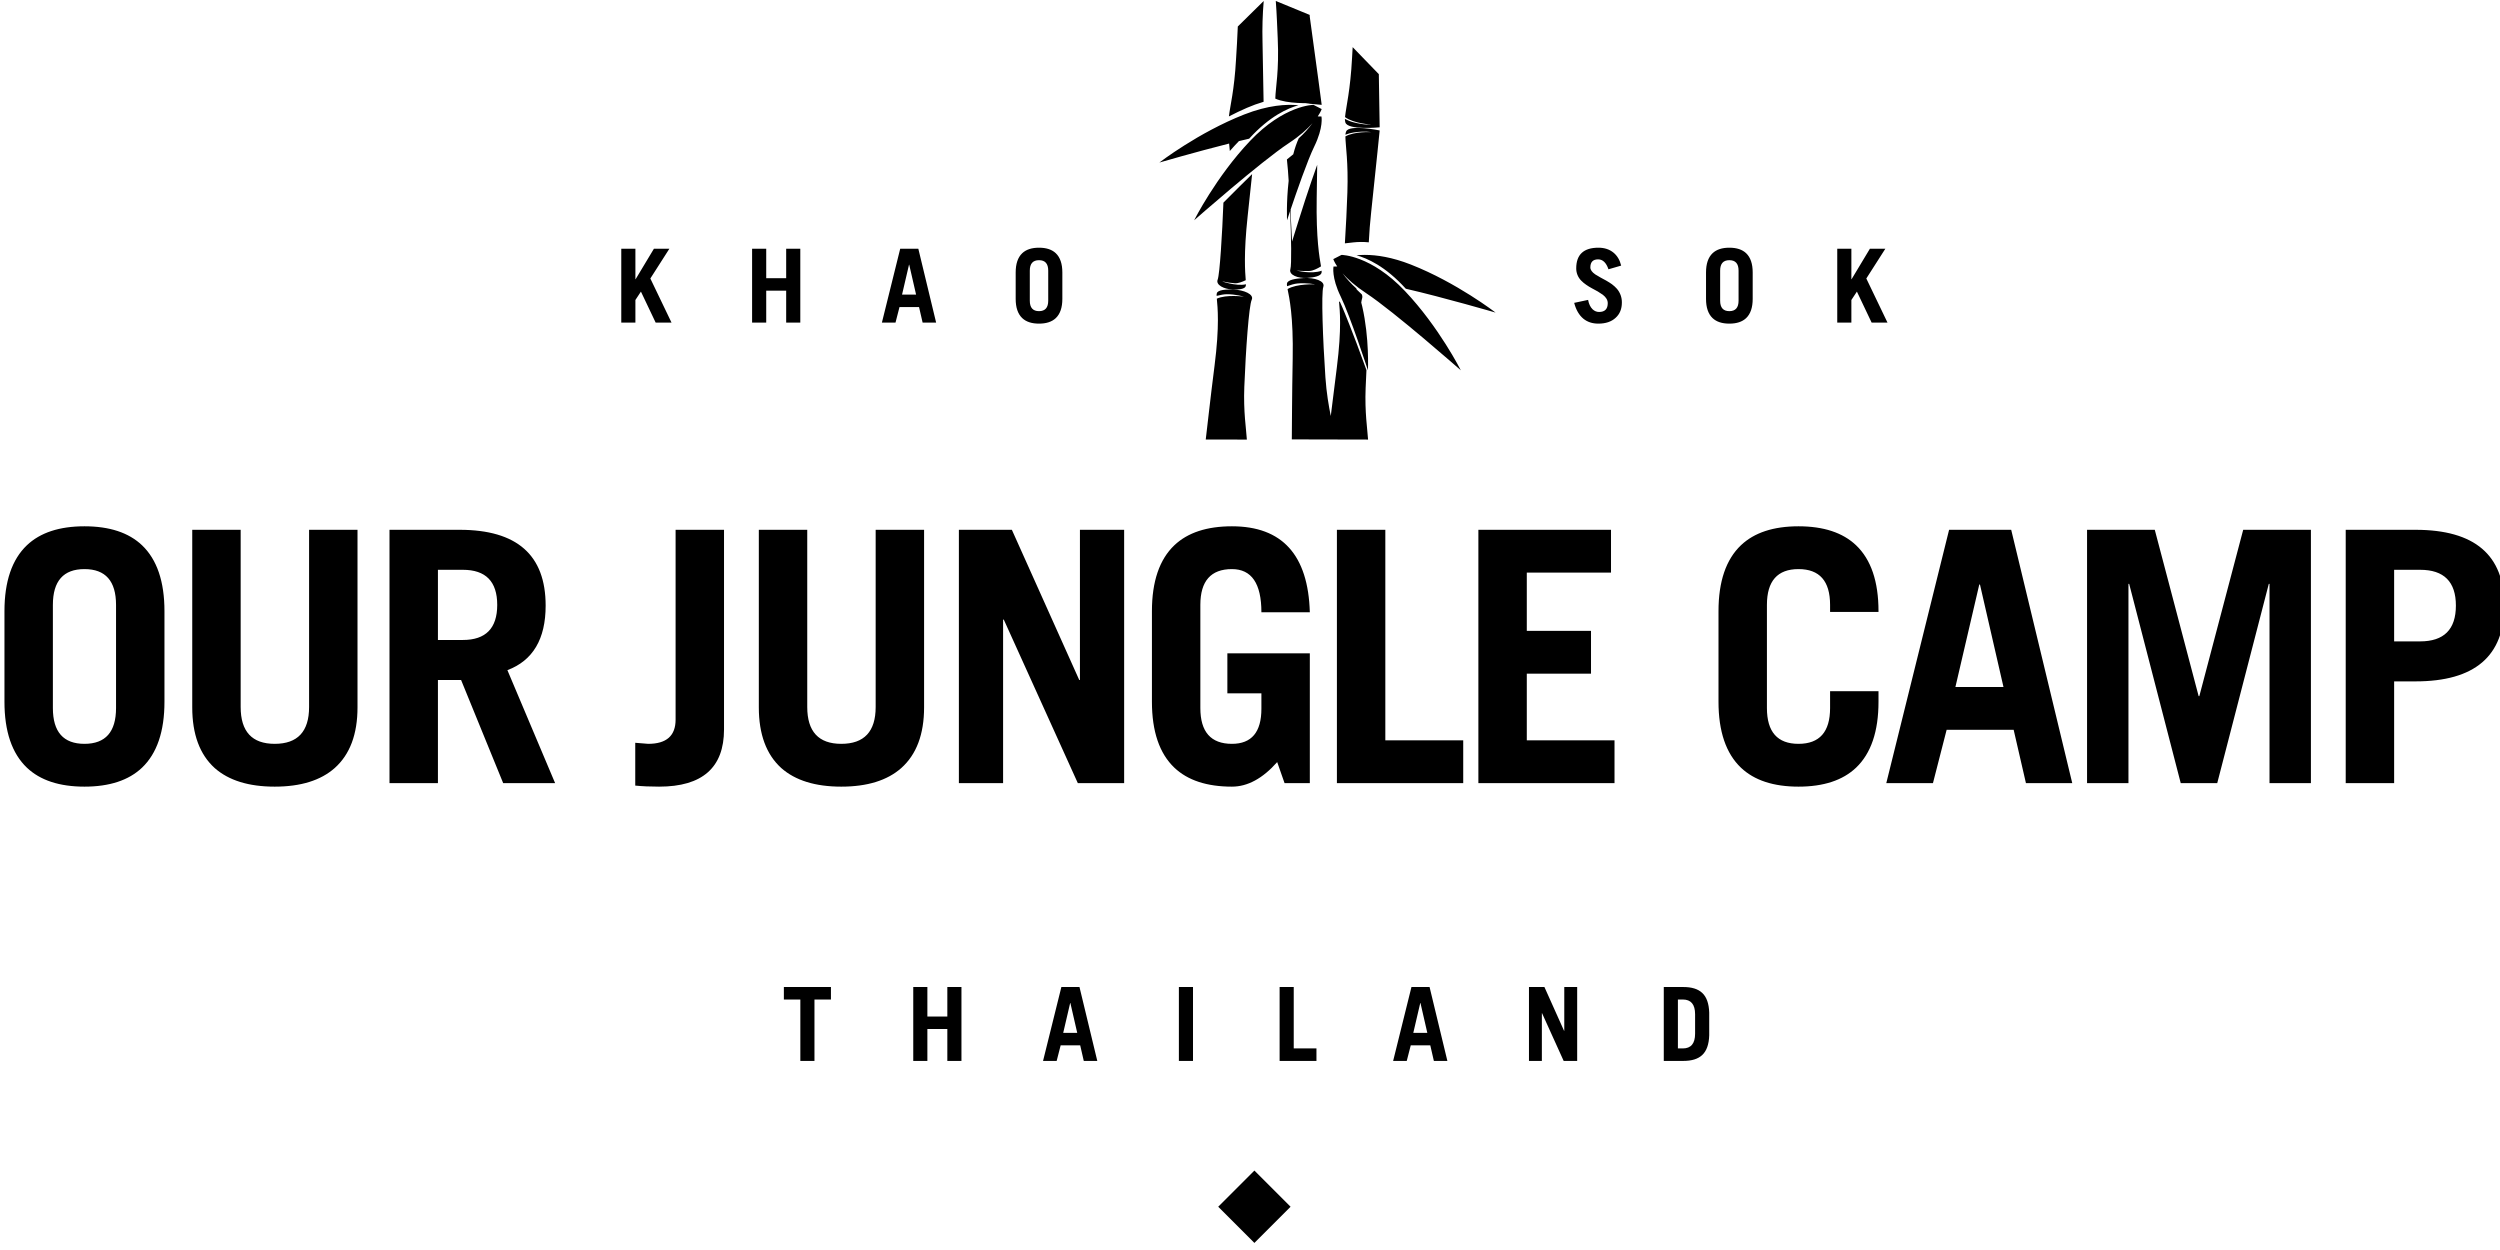
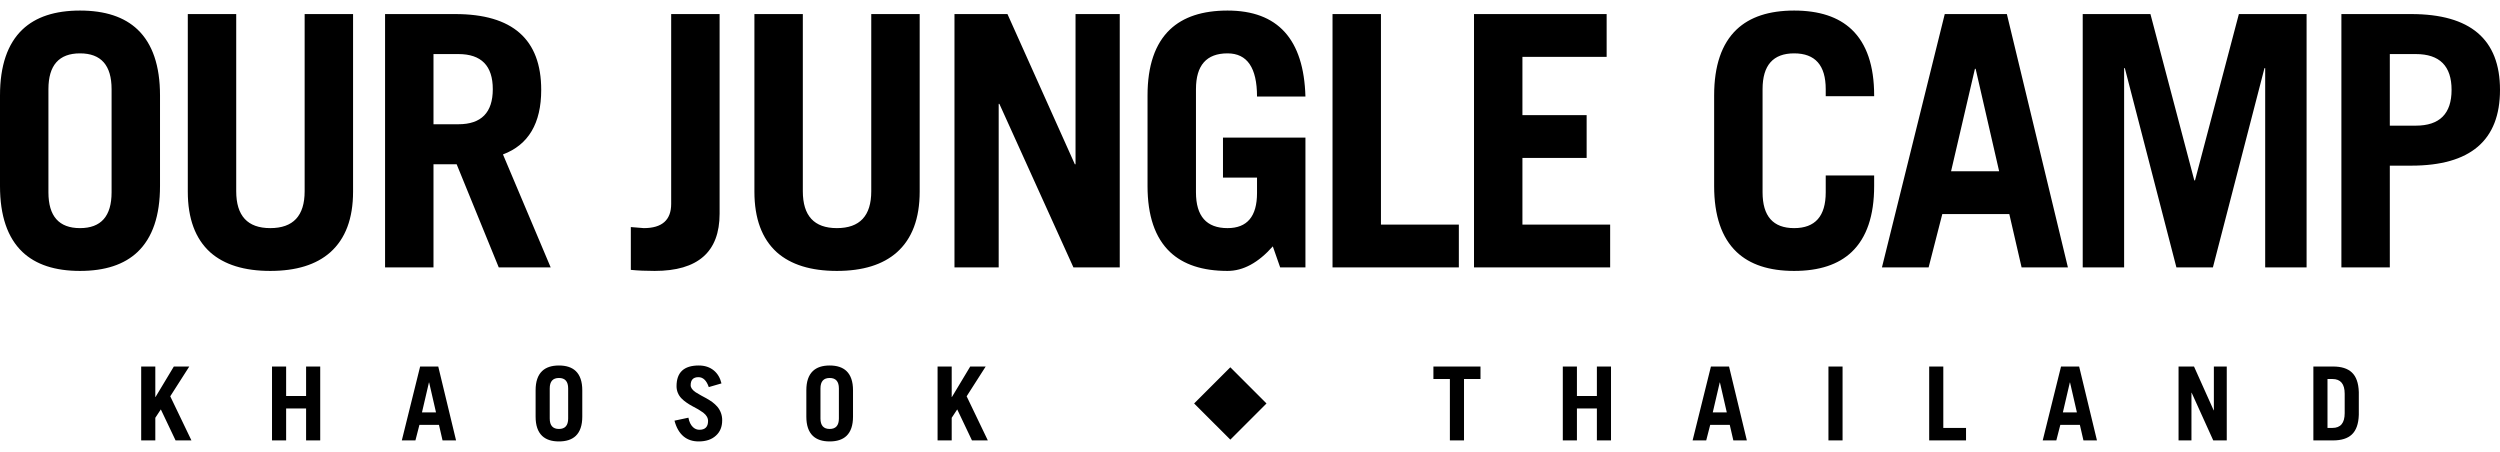
- <svg xmlns="http://www.w3.org/2000/svg" width="100%" height="100%" viewBox="0 0 342 171" version="1.1" xml:space="preserve" style="fill-rule:evenodd;clip-rule:evenodd;stroke-linejoin:round;stroke-miterlimit:2;">
-   <path d="M166.651,165.083l4.95,-4.95l4.949,4.95l-4.949,4.949l-4.95,-4.949Zm-52.978,-30.058l0,1.708l-2.254,0l0,8.4l-1.932,0l0,-8.4l-2.254,0l0,-1.708l6.44,0Zm11.26,10.108l0,-10.108l1.932,0l0,4.032l2.73,0l0,-4.032l1.932,0l0,10.108l-1.932,0l0,-4.368l-2.73,0l0,4.368l-1.932,0Zm20.514,-3.836l1.918,0l-0.938,-4.088l-0.028,0l-0.952,4.088Zm-2.758,3.836l2.506,-10.108l2.478,0l2.436,10.108l-1.848,0l-0.49,-2.128l-2.674,0l-0.546,2.128l-1.862,0Zm18.582,0l-0,-10.108l1.932,0l-0,10.108l-1.932,0Zm13.78,0l-0,-10.108l1.932,0l-0,8.4l3.108,0l-0,1.708l-5.04,0Zm18.288,-3.836l1.918,0l-0.938,-4.088l-0.028,0l-0.952,4.088Zm-2.758,3.836l2.506,-10.108l2.478,0l2.436,10.108l-1.848,0l-0.49,-2.128l-2.674,0l-0.546,2.128l-1.862,0Zm18.582,0l-0,-10.108l2.114,0l2.688,5.992l0.028,0l-0,-5.992l1.764,0l-0,10.108l-1.848,0l-2.954,-6.524l-0.028,0l-0,6.524l-1.764,0Zm18.442,-10.108l2.688,0c1.138,0 1.992,0.266 2.562,0.798c0.606,0.56 0.928,1.461 0.966,2.702l-0,3.108c-0.038,1.241 -0.36,2.142 -0.966,2.702c-0.57,0.532 -1.424,0.798 -2.562,0.798l-2.688,0l-0,-10.108Zm1.932,8.4l0.672,0c1.12,0 1.68,-0.672 1.68,-2.016l-0,-2.66c-0,-1.344 -0.56,-2.016 -1.68,-2.016l-0.672,0l-0,6.692Zm-228.927,-59.812c-0,-4.064 1.024,-7.072 3.072,-9.024c1.824,-1.728 4.448,-2.592 7.872,-2.592c3.424,0 6.048,0.864 7.872,2.592c2.048,1.952 3.072,4.96 3.072,9.024l-0,12.384c-0,4.064 -1.024,7.072 -3.072,9.024c-1.824,1.728 -4.448,2.592 -7.872,2.592c-3.424,0 -6.048,-0.864 -7.872,-2.592c-2.048,-1.952 -3.072,-4.96 -3.072,-9.024l-0,-12.384Zm6.624,13.248c-0,3.264 1.44,4.896 4.32,4.896c2.88,0 4.32,-1.632 4.32,-4.896l-0,-14.112c-0,-3.264 -1.44,-4.896 -4.32,-4.896c-2.88,-0 -4.32,1.632 -4.32,4.896l-0,14.112Zm25.689,-24.384l-0,24.24c-0,3.36 1.552,5.04 4.656,5.04c3.136,-0 4.704,-1.68 4.704,-5.04l-0,-24.24l6.624,0l-0,24.288c-0,3.68 -1.04,6.448 -3.12,8.304c-1.92,1.696 -4.656,2.544 -8.208,2.544c-3.552,0 -6.288,-0.848 -8.208,-2.544c-2.048,-1.856 -3.072,-4.624 -3.072,-8.304l-0,-24.288l6.624,0Zm35.913,34.656l-5.76,-14.112l-3.168,0l-0,14.112l-6.624,0l-0,-34.656l9.6,0c7.84,0 11.76,3.456 11.76,10.368c-0,4.576 -1.744,7.52 -5.232,8.832l6.528,15.456l-7.104,0Zm-8.928,-19.584l3.408,0c3.136,0 4.704,-1.6 4.704,-4.8c-0,-3.2 -1.568,-4.8 -4.704,-4.8l-3.408,0l-0,9.6Zm39.138,-15.072l-0,27.312c-0,5.216 -2.96,7.824 -8.88,7.824c-1.216,0 -2.304,-0.048 -3.264,-0.144l-0,-5.856l1.776,0.144c2.496,0 3.744,-1.104 3.744,-3.312l-0,-25.968l6.624,0Zm11.385,0l-0,24.24c-0,3.36 1.552,5.04 4.656,5.04c3.136,0 4.704,-1.68 4.704,-5.04l-0,-24.24l6.624,0l-0,24.288c-0,3.68 -1.04,6.448 -3.12,8.304c-1.92,1.696 -4.656,2.544 -8.208,2.544c-3.552,0 -6.288,-0.848 -8.208,-2.544c-2.048,-1.856 -3.072,-4.624 -3.072,-8.304l-0,-24.288l6.624,0Zm20.744,34.656l0,-34.656l7.248,0l9.216,20.544l0.096,0l0,-20.544l6.048,0l0,34.656l-6.336,0l-10.128,-22.368l-0.096,0l0,22.368l-6.048,0Zm43.545,-2.88c-1.984,2.24 -4.048,3.36 -6.192,3.36c-3.424,0 -6.048,-0.864 -7.872,-2.592c-2.048,-1.952 -3.072,-4.96 -3.072,-9.024l0,-12.384c0,-4.064 1.024,-7.072 3.072,-9.024c1.824,-1.728 4.448,-2.592 7.872,-2.592c6.88,0 10.432,3.92 10.656,11.76l-6.624,0c0,-3.936 -1.344,-5.904 -4.032,-5.904c-2.88,0 -4.32,1.632 -4.32,4.896l0,14.112c0,3.264 1.44,4.896 4.32,4.896c2.688,0 4.032,-1.6 4.032,-4.8l0,-2.112l-4.656,0l0,-5.472l11.28,0l0,17.76l-3.456,0l-1.008,-2.88Zm8.169,2.88l0,-34.656l6.624,0l0,28.8l10.656,0l0,5.856l-17.28,0Zm19.353,0l0,-34.656l18.144,0l0,5.856l-11.52,0l0,7.968l8.784,0l0,5.856l-8.784,0l0,9.12l12,0l0,5.856l-18.624,0Zm39.473,-10.272c0,3.264 1.44,4.896 4.32,4.896c2.88,0 4.32,-1.632 4.32,-4.896l0,-2.304l6.624,0l0,1.44c0,4.064 -1.024,7.072 -3.072,9.024c-1.824,1.728 -4.448,2.592 -7.872,2.592c-3.424,0 -6.048,-0.864 -7.872,-2.592c-2.048,-1.952 -3.072,-4.96 -3.072,-9.024l0,-12.384c0,-4.064 1.024,-7.072 3.072,-9.024c1.824,-1.728 4.448,-2.592 7.872,-2.592c3.424,0 6.048,0.864 7.872,2.592c2.048,1.952 3.072,4.96 3.072,9.024l0,0.096l-6.624,0l0,-0.96c0,-3.264 -1.44,-4.896 -4.32,-4.896c-2.88,0 -4.32,1.632 -4.32,4.896l0,14.112Zm25.785,-2.88l6.576,0l-3.216,-14.016l-0.096,0l-3.264,14.016Zm-9.456,13.152l8.592,-34.656l8.496,0l8.352,34.656l-6.336,0l-1.68,-7.296l-9.168,0l-1.872,7.296l-6.384,0Zm27.465,0l0,-34.656l9.264,0l6,22.752l0.096,0l6,-22.752l9.264,0l0,34.656l-5.664,0l0,-27.264l-0.096,-0l-7.056,27.264l-4.992,-0l-7.056,-27.264l-0.096,-0l0,27.264l-5.664,-0Zm35.385,0l0,-34.656l9.552,0c8.096,0 12.144,3.456 12.144,10.368c0,6.912 -4.048,10.368 -12.144,10.368l-2.928,0l0,13.92l-6.624,0Zm6.624,-19.392l3.552,0c3.264,0 4.896,-1.632 4.896,-4.896c0,-3.264 -1.632,-4.896 -4.896,-4.896l-3.552,0l0,9.792Zm-150.6,-66.632c0.215,-0.853 0.474,-1.577 0.749,-2.187c0.696,-0.624 1.326,-1.318 1.88,-2.07c-0.679,0.774 -1.704,1.72 -3.235,2.728c-3.829,2.521 -12.953,10.553 -12.953,10.553c0,0 2.976,-5.92 7.645,-10.849c4.659,-4.92 8.663,-4.941 8.678,-4.941l1.125,0.577c0,0 -0.118,0.378 -0.54,1.005l0.51,0.013c0,0 0.299,1.478 -0.985,4.101c-0.927,1.893 -2.454,6.308 -3.234,8.621c0.002,0.406 0.013,0.803 0.033,1.186l0.161,3.198l0.949,-3.032c0.554,-1.776 1.132,-3.545 1.734,-5.306c0.241,-0.702 0.491,-1.438 0.759,-2.165c-0.02,1.359 -0.042,2.875 -0.07,4.524c-0.09,5.64 0.384,8.177 0.59,9.374c-0.495,0.308 -1.097,0.609 -1.581,0.63c-0.995,0.044 -1.793,-0.066 -1.793,-0.066c0,0 2.062,0.544 3.462,0.03c0.01,0.087 0.007,0.175 -0.008,0.262c-0.082,0.478 -1.021,0.658 -1.967,0.723c-1.241,0.083 -2.544,-0.39 -2.305,-1.193c0.184,-0.619 0.117,-4.284 -0.032,-7.96c-0.261,0.776 -0.422,1.268 -0.422,1.268c0,0 -0.117,-2.404 0.22,-5.396c-0.053,-0.976 -0.133,-1.95 -0.24,-2.922c0.289,-0.243 0.58,-0.48 0.87,-0.706Zm-7.435,-1.805c-0.416,0.429 -0.833,0.884 -1.244,1.355c-0.03,-0.385 -0.064,-0.722 -0.097,-1.022c-4.636,1.17 -9.542,2.601 -9.542,2.601c0,0 5.321,-4.104 11.595,-6.571c3.309,-1.3 5.813,-1.433 7.44,-1.266c-1.423,0.383 -3.946,1.473 -6.75,4.571c-0.454,0.105 -0.924,0.216 -1.402,0.332Zm16.737,22.089c0.047,0.173 0.091,0.351 0.134,0.535c0.994,4.314 0.778,8.731 0.778,8.731c0,0 -2.441,-7.47 -3.724,-10.094c-1.283,-2.626 -0.985,-4.101 -0.985,-4.101l0.51,-0.012c-0.422,-0.627 -0.54,-1.006 -0.54,-1.006l1.126,-0.576c0,0 4.009,0.012 8.675,4.941c4.671,4.928 7.648,10.848 7.648,10.848c0,0 -9.125,-8.032 -12.954,-10.554c-1.524,-1.003 -2.547,-1.945 -3.226,-2.717c0.553,0.748 1.18,1.438 1.872,2.06l0.081,0.184l0.028,0.016c0.121,0.12 0.235,0.232 0.346,0.334c0.102,0.095 0.205,0.192 0.306,0.292c0.083,0.18 0.1,0.377 0.031,0.586c-0.035,0.104 -0.07,0.285 -0.106,0.533Zm0.538,-6.523c1.568,0.003 3.662,0.306 6.247,1.321c6.274,2.466 11.595,6.573 11.595,6.573c0,0 -7.097,-2.071 -12.285,-3.265c-2.803,-3.099 -5.326,-4.189 -6.749,-4.573l0.076,-0.007c0.311,-0.03 0.651,-0.048 1.022,-0.049l0.094,0Zm-16.338,4.258c-0.114,0.433 -0.986,0.506 -1.849,0.471c-1.136,-0.048 -2.28,-0.621 -1.996,-1.339c0.29,-0.73 0.631,-6.394 0.788,-10.538c0.741,-0.753 1.487,-1.501 2.239,-2.243c0.549,-0.542 1.113,-1.104 1.688,-1.662c-0.171,1.624 -0.375,3.569 -0.612,5.765c-0.561,5.22 -0.347,7.617 -0.26,8.748c-0.476,0.231 -1.05,0.449 -1.49,0.421c-0.547,-0.036 -1.091,-0.117 -1.625,-0.242c-0.534,-0.125 1.828,0.711 3.144,0.377c0,0.1 -0.009,0.18 -0.027,0.242Zm16.83,-5.977c-0.713,-0.071 -1.432,-0.067 -2.144,0.012l-1.126,0.128c0.146,-2.231 0.272,-4.887 0.342,-6.974c0.136,-4.166 -0.248,-6.288 -0.274,-7.654c1.24,-0.712 3.521,-0.582 3.521,-0.582c0,0 -0.807,-0.187 -2.364,0.035c-0.396,0.06 -0.784,0.165 -1.157,0.311c0.021,-0.176 0.056,-0.323 0.107,-0.447c0.413,-0.992 4.583,-0.134 4.583,-0.134c0,0 -0.434,4.367 -1.164,11.199c-0.15,1.365 -0.258,2.734 -0.324,4.106Zm-22.305,26.98c0.236,-1.928 0.611,-5.46 1.201,-10.068c0.713,-5.569 0.417,-8.059 0.315,-9.203c1.285,-0.608 3.711,-0.278 3.711,-0.278c0,0 -1.139,-0.338 -2.34,-0.332c-0.41,0.002 -0.913,0.1 -1.399,0.228c-0.012,-0.125 -0,-0.25 0.034,-0.371c0.142,-0.456 1.219,-0.53 2.294,-0.491c1.407,0.048 2.829,0.645 2.474,1.394c-0.384,0.817 -0.818,6.929 -1.013,11.903c-0.134,3.408 0.257,5.75 0.349,7.22l-5.626,-0.002Zm11.775,-0.022c0.023,-1.832 0.021,-5.743 0.12,-11.045c0.11,-5.812 -0.47,-8.351 -0.702,-9.522c1.245,-0.751 3.76,-0.646 3.76,-0.646c0,0 -1.202,-0.237 -2.424,-0.114c-0.42,0.04 -0.922,0.192 -1.404,0.37c-0.023,-0.169 -0.031,-0.292 -0.008,-0.388c0.095,-0.484 1.186,-0.663 2.288,-0.727c1.442,-0.085 2.956,0.394 2.681,1.198c-0.302,0.879 -0.066,7.228 0.284,12.378c0.151,2.184 0.46,3.927 0.735,5.296c0.222,-1.795 0.501,-4.033 0.827,-6.618c0.691,-5.444 0.401,-7.878 0.304,-8.997c0.033,-0.016 0.068,-0.03 0.1,-0.045c0.476,1.028 0.901,2.113 1.303,3.128c0.698,1.77 1.37,3.55 2.013,5.34l0.333,0.915c-0.043,0.827 -0.08,1.651 -0.111,2.445c-0.131,3.331 0.242,5.619 0.333,7.056l-10.432,-0.024Zm11.903,-49.964c0.081,4.716 0.115,7.271 0.115,7.271c0,0 -4.356,0.435 -4.691,-0.664c-0.044,-0.158 -0.067,-0.322 -0.067,-0.486c0.351,0.186 0.741,0.354 1.157,0.462c1.577,0.412 2.421,0.306 2.421,0.306c0,0 -2.35,-0.123 -3.559,-1.016c0.148,-1.45 0.732,-3.658 0.962,-8.096c0.03,-0.552 0.058,-0.86 0.084,-1.473l3.578,3.696Zm-9.458,-8.106c0.025,0.189 -0.016,0.052 0.011,0.251c1.015,7.306 1.623,11.99 1.631,12.053l-1.491,-0.135c-0.238,-0.021 -0.476,-0.037 -0.714,-0.048c0.411,-0.024 0.62,-0.063 0.62,-0.063c0,0 -3.081,0.153 -4.76,-0.606c0.027,-1.474 0.535,-3.762 0.33,-8.248c-0.075,-1.627 -0.124,-3.245 -0.265,-5.11l4.638,1.906Zm-6.289,-1.906c-0.156,1.843 -0.211,3.694 -0.165,5.543c0.069,3.421 0.117,6.245 0.148,8.248c-0.784,0.229 -1.549,0.511 -2.284,0.829c-0.793,0.343 -1.615,0.737 -2.449,1.169l-0.009,-0.005c0.15,-1.4 0.739,-3.529 0.973,-7.809c0.078,-1.44 0.186,-2.821 0.241,-4.483l3.545,-3.492Zm-87.885,44l0,-10.108l1.932,0l0,4.172l0.028,0l2.506,-4.172l2.114,0l-2.604,4.074l2.898,6.034l-2.17,0l-2.016,-4.242l-0.756,1.148l0,3.094l-1.932,0Zm17.896,0l0,-10.108l1.932,0l0,4.032l2.73,0l0,-4.032l1.932,0l0,10.108l-1.932,0l0,-4.368l-2.73,0l0,4.368l-1.932,0Zm20.514,-3.836l1.918,0l-0.938,-4.088l-0.028,0l-0.952,4.088Zm-2.758,3.836l2.506,-10.108l2.478,0l2.436,10.108l-1.848,0l-0.49,-2.128l-2.674,0l-0.546,2.128l-1.862,0Zm18.302,-6.86c0,-1.185 0.298,-2.063 0.896,-2.632c0.532,-0.504 1.297,-0.756 2.296,-0.756c0.998,0 1.764,0.252 2.296,0.756c0.597,0.569 0.896,1.447 0.896,2.632l0,3.612c0,1.185 -0.299,2.063 -0.896,2.632c-0.532,0.504 -1.298,0.756 -2.296,0.756c-0.999,0 -1.764,-0.252 -2.296,-0.756c-0.598,-0.569 -0.896,-1.447 -0.896,-2.632l0,-3.612Zm1.932,3.864c0,0.952 0.42,1.428 1.26,1.428c0.84,0 1.26,-0.476 1.26,-1.428l0,-4.116c0,-0.952 -0.42,-1.428 -1.26,-1.428c-0.84,0 -1.26,0.476 -1.26,1.428l0,4.116Zm79.161,-4.298c-0.308,-0.905 -0.78,-1.358 -1.414,-1.358c-0.71,0 -1.064,0.369 -1.064,1.106c0,0.327 0.224,0.644 0.672,0.952c0.158,0.103 0.387,0.238 0.686,0.406c0.037,0.009 0.07,0.028 0.098,0.056l0.7,0.378c0.308,0.177 0.574,0.345 0.798,0.504c0.27,0.205 0.499,0.415 0.686,0.63c0.445,0.523 0.684,1.19 0.672,1.876c0,0.877 -0.285,1.573 -0.854,2.086c-0.57,0.532 -1.358,0.798 -2.366,0.798c-0.812,0 -1.494,-0.224 -2.044,-0.672c-0.588,-0.485 -1.008,-1.209 -1.26,-2.17l1.904,-0.406c0.102,0.56 0.308,0.989 0.616,1.288c0.261,0.243 0.555,0.364 0.882,0.364c0.793,0 1.19,-0.401 1.19,-1.204c0,-0.42 -0.224,-0.803 -0.672,-1.148c-0.222,-0.16 -0.451,-0.309 -0.686,-0.448l-0.798,-0.434c-0.276,-0.146 -0.543,-0.31 -0.798,-0.49c-0.248,-0.167 -0.478,-0.36 -0.686,-0.574c-0.435,-0.444 -0.677,-1.044 -0.672,-1.666c0,-1.885 1.012,-2.828 3.038,-2.828c0.83,0 1.521,0.229 2.072,0.686c0.513,0.429 0.858,1.017 1.036,1.764l-1.736,0.504Zm13.346,0.434c0,-1.185 0.298,-2.063 0.896,-2.632c0.532,-0.504 1.297,-0.756 2.296,-0.756c0.998,0 1.764,0.252 2.296,0.756c0.597,0.569 0.896,1.447 0.896,2.632l0,3.612c0,1.185 -0.299,2.063 -0.896,2.632c-0.532,0.504 -1.298,0.756 -2.296,0.756c-0.999,0 -1.764,-0.252 -2.296,-0.756c-0.598,-0.569 -0.896,-1.447 -0.896,-2.632l0,-3.612Zm1.932,3.864c0,0.952 0.42,1.428 1.26,1.428c0.84,0 1.26,-0.476 1.26,-1.428l0,-4.116c0,-0.952 -0.42,-1.428 -1.26,-1.428c-0.84,0 -1.26,0.476 -1.26,1.428l0,4.116Zm16.02,2.996l0,-10.108l1.932,0l0,4.172l0.028,0l2.506,-4.172l2.114,0l-2.604,4.074l2.898,6.034l-2.17,0l-2.016,-4.242l-0.756,1.148l0,3.094l-1.932,0Z" />
+ <svg xmlns="http://www.w3.org/2000/svg" width="100%" height="100%" viewBox="0 0 410 74" version="1.1" xml:space="preserve" style="fill-rule:evenodd;clip-rule:evenodd;stroke-linejoin:round;stroke-miterlimit:2;">
+   <path d="M23.155,72.227l-0,-12.118l2.316,-0l-0,5.002l0.033,-0l3.005,-5.002l2.534,-0l-3.122,4.884l3.475,7.234l-2.602,0l-2.417,-5.085l-0.906,1.376l-0,3.709l-2.316,0Zm21.455,0l0,-12.118l2.316,-0l0,4.834l3.273,-0l0,-4.834l2.317,-0l-0,12.118l-2.317,0l0,-5.236l-3.273,-0l0,5.236l-2.316,0Zm24.594,-4.599l2.3,0l-1.125,-4.901l-0.033,0l-1.142,4.901Zm-3.306,4.599l3.004,-12.118l2.971,-0l2.921,12.118l-2.216,0l-0.587,-2.551l-3.206,0l-0.655,2.551l-2.232,0Zm21.942,-8.224c0,-1.421 0.357,-2.473 1.074,-3.155c0.638,-0.605 1.555,-0.907 2.753,-0.907c1.196,0 2.115,0.302 2.753,0.907c0.715,0.682 1.074,1.734 1.074,3.155l-0,4.33c-0,1.421 -0.359,2.474 -1.074,3.156c-0.638,0.604 -1.557,0.906 -2.753,0.906c-1.198,0 -2.115,-0.302 -2.753,-0.906c-0.717,-0.682 -1.074,-1.735 -1.074,-3.156l0,-4.33Zm2.316,4.633c0,1.141 0.504,1.712 1.511,1.712c1.007,-0 1.511,-0.571 1.511,-1.712l-0,-4.935c-0,-1.141 -0.504,-1.712 -1.511,-1.712c-1.007,-0 -1.511,0.571 -1.511,1.712l0,4.935Zm26.084,-5.153c-0.37,-1.085 -0.935,-1.628 -1.696,-1.628c-0.851,-0 -1.275,0.442 -1.275,1.326c-0,0.392 0.268,0.772 0.805,1.141c0.19,0.123 0.464,0.285 0.823,0.487c0.044,0.01 0.084,0.033 0.117,0.067l0.84,0.453c0.369,0.212 0.688,0.414 0.956,0.604c0.324,0.246 0.599,0.498 0.823,0.756c0.533,0.627 0.82,1.426 0.805,2.249c0,1.051 -0.341,1.886 -1.023,2.501c-0.684,0.637 -1.628,0.956 -2.837,0.956c-0.973,0 -1.791,-0.268 -2.451,-0.805c-0.704,-0.582 -1.208,-1.45 -1.51,-2.602l2.283,-0.487c0.122,0.672 0.369,1.186 0.738,1.544c0.313,0.292 0.665,0.437 1.058,0.437c0.95,-0 1.426,-0.481 1.426,-1.444c0,-0.503 -0.268,-0.962 -0.805,-1.376c-0.267,-0.192 -0.541,-0.37 -0.823,-0.537l-0.957,-0.52c-0.331,-0.175 -0.651,-0.372 -0.956,-0.588c-0.298,-0.2 -0.573,-0.431 -0.823,-0.688c-0.521,-0.532 -0.811,-1.252 -0.805,-1.997c-0,-2.26 1.213,-3.391 3.642,-3.391c0.995,0 1.823,0.275 2.484,0.823c0.615,0.514 1.029,1.219 1.242,2.114l-2.081,0.605Zm16,0.52c0,-1.421 0.358,-2.473 1.074,-3.155c0.638,-0.605 1.555,-0.907 2.753,-0.907c1.197,0 2.115,0.302 2.753,0.907c0.716,0.682 1.074,1.734 1.074,3.155l0,4.33c0,1.421 -0.358,2.474 -1.074,3.156c-0.638,0.604 -1.556,0.906 -2.753,0.906c-1.198,0 -2.115,-0.302 -2.753,-0.906c-0.716,-0.682 -1.074,-1.735 -1.074,-3.156l0,-4.33Zm2.317,4.633c-0,1.141 0.503,1.712 1.51,1.712c1.007,-0 1.511,-0.571 1.511,-1.712l-0,-4.935c-0,-1.141 -0.504,-1.712 -1.511,-1.712c-1.007,-0 -1.51,0.571 -1.51,1.712l-0,4.935Zm19.206,3.591l-0,-12.118l2.316,-0l0,5.002l0.034,-0l3.004,-5.002l2.535,-0l-3.122,4.884l3.474,7.234l-2.601,0l-2.417,-5.085l-0.907,1.376l0,3.709l-2.316,0Z" />
+   <path d="M195.837,66.169l5.934,-5.935l5.934,5.935l-5.934,5.933l-5.934,-5.933Z" />
+   <path d="M242.8,60.109l-0,2.048l-2.702,-0l-0,10.07l-2.317,0l0,-10.07l-2.702,-0l0,-2.048l7.721,-0Zm13.5,12.118l-0,-12.118l2.316,-0l-0,4.834l3.273,-0l-0,-4.834l2.316,-0l0,12.118l-2.316,0l-0,-5.236l-3.273,-0l-0,5.236l-2.316,0Zm24.594,-4.599l2.299,0l-1.124,-4.901l-0.034,0l-1.141,4.901Zm-3.307,4.599l3.005,-12.118l2.971,-0l2.92,12.118l-2.215,0l-0.588,-2.551l-3.206,0l-0.654,2.551l-2.233,0Zm22.278,0l0,-12.118l2.316,-0l0,12.118l-2.316,0Zm16.521,0l0,-12.118l2.316,-0l0,10.071l3.727,-0l-0,2.047l-6.043,0Zm21.926,-4.599l2.299,0l-1.125,-4.901l-0.033,0l-1.141,4.901Zm-3.307,4.599l3.004,-12.118l2.971,-0l2.921,12.118l-2.216,0l-0.587,-2.551l-3.206,0l-0.655,2.551l-2.232,0Zm22.278,0l-0,-12.118l2.534,-0l3.223,7.184l0.034,-0l-0,-7.184l2.114,-0l0,12.118l-2.215,0l-3.542,-7.821l-0.033,-0l-0,7.821l-2.115,0Zm22.11,-12.118l3.223,-0c1.364,-0 2.388,0.319 3.071,0.957c0.727,0.671 1.113,1.751 1.158,3.239l0,3.726c-0.045,1.488 -0.431,2.568 -1.158,3.24c-0.683,0.638 -1.707,0.956 -3.071,0.956l-3.223,0l0,-12.118Zm2.316,10.071l0.806,-0c1.343,-0 2.014,-0.806 2.014,-2.417l0,-3.189c0,-1.612 -0.671,-2.417 -2.014,-2.417l-0.806,-0l0,8.023Z" />
+   <path d="M-0,15.658c-0,-4.872 1.228,-8.479 3.683,-10.819c2.187,-2.072 5.333,-3.108 9.438,-3.108c4.105,0 7.251,1.036 9.438,3.108c2.455,2.34 3.683,5.947 3.683,10.819l-0,14.847c-0,4.872 -1.228,8.479 -3.683,10.819c-2.187,2.072 -5.333,3.107 -9.438,3.107c-4.105,0 -7.251,-1.035 -9.438,-3.107c-2.455,-2.34 -3.683,-5.947 -3.683,-10.819l-0,-14.847Zm7.942,15.883c-0,3.913 1.726,5.87 5.179,5.87c3.453,-0 5.179,-1.957 5.179,-5.87l0,-16.919c0,-3.913 -1.726,-5.87 -5.179,-5.87c-3.453,0 -5.179,1.957 -5.179,5.87l-0,16.919Zm30.798,-29.234l0,29.061c0,4.029 1.861,6.043 5.582,6.043c3.76,-0 5.64,-2.014 5.64,-6.043l-0,-29.061l7.941,-0l0,29.119c0,4.412 -1.247,7.73 -3.74,9.955c-2.302,2.034 -5.582,3.05 -9.841,3.05c-4.258,0 -7.539,-1.016 -9.84,-3.05c-2.456,-2.225 -3.683,-5.543 -3.683,-9.955l-0,-29.119l7.941,-0Zm43.056,41.549l-6.905,-16.919l-3.799,0l0,16.919l-7.941,-0l-0,-41.549l11.509,-0c9.4,-0 14.099,4.143 14.099,12.43c0,5.486 -2.09,9.016 -6.272,10.589l7.826,18.53l-8.517,-0Zm-10.704,-23.479l4.086,-0c3.76,-0 5.64,-1.919 5.64,-5.755c-0,-3.836 -1.88,-5.755 -5.64,-5.755l-4.086,0l0,11.51Zm46.923,-18.07l-0,32.744c-0,6.254 -3.549,9.38 -10.646,9.38c-1.458,0 -2.763,-0.057 -3.913,-0.172l-0,-7.021l2.129,0.173c2.992,-0 4.488,-1.324 4.488,-3.971l0,-31.133l7.942,-0Zm13.649,-0l0,29.061c0,4.029 1.861,6.043 5.583,6.043c3.759,-0 5.639,-2.014 5.639,-6.043l0,-29.061l7.942,-0l-0,29.119c-0,4.412 -1.247,7.73 -3.741,9.955c-2.302,2.034 -5.582,3.05 -9.84,3.05c-4.259,0 -7.539,-1.016 -9.841,-3.05c-2.455,-2.225 -3.683,-5.543 -3.683,-9.955l-0,-29.119l7.941,-0Zm24.87,41.549l0,-41.549l8.69,-0l11.049,24.63l0.115,0l0,-24.63l7.251,-0l0,41.549l-7.596,-0l-12.143,-26.817l-0.115,-0l0,26.817l-7.251,-0Zm52.207,-3.453c-2.379,2.686 -4.854,4.028 -7.424,4.028c-4.105,0 -7.251,-1.035 -9.438,-3.107c-2.455,-2.34 -3.683,-5.947 -3.683,-10.819l0,-14.847c0,-4.872 1.228,-8.479 3.683,-10.819c2.187,-2.072 5.333,-3.108 9.438,-3.108c8.248,0 12.507,4.7 12.775,14.099l-7.941,0c-0,-4.718 -1.611,-7.078 -4.834,-7.078c-3.453,0 -5.179,1.957 -5.179,5.87l-0,16.919c-0,3.913 1.726,5.87 5.179,5.87c3.223,-0 4.834,-1.919 4.834,-5.755l-0,-2.532l-5.582,-0l-0,-6.561l13.523,0l0,21.293l-4.143,-0l-1.208,-3.453Zm9.793,3.453l0,-41.549l7.942,-0l-0,34.528l12.775,0l0,7.021l-20.717,-0Zm23.203,-0l-0,-41.549l21.753,-0l-0,7.021l-13.812,-0l0,9.552l10.531,0l0,7.021l-10.531,0l0,10.934l14.387,0l0,7.021l-22.328,-0Zm47.324,-12.315c-0,3.913 1.726,5.87 5.179,5.87c3.453,-0 5.179,-1.957 5.179,-5.87l0,-2.762l7.942,-0l-0,1.726c-0,4.872 -1.228,8.479 -3.683,10.819c-2.187,2.072 -5.333,3.107 -9.438,3.107c-4.105,0 -7.251,-1.035 -9.438,-3.107c-2.455,-2.34 -3.683,-5.947 -3.683,-10.819l0,-14.847c0,-4.872 1.228,-8.479 3.683,-10.819c2.187,-2.072 5.333,-3.108 9.438,-3.108c4.105,0 7.251,1.036 9.438,3.108c2.455,2.34 3.683,5.947 3.683,10.819l-0,0.115l-7.942,-0l0,-1.151c0,-3.913 -1.726,-5.87 -5.179,-5.87c-3.453,0 -5.179,1.957 -5.179,5.87l-0,16.919Zm30.914,-3.453l7.884,0l-3.856,-16.804l-0.115,0l-3.913,16.804Zm-11.337,15.768l10.301,-41.549l10.186,-0l10.013,41.549l-7.596,-0l-2.015,-8.747l-10.991,-0l-2.244,8.747l-7.654,-0Zm32.928,-0l-0,-41.549l11.106,-0l7.194,27.277l0.115,0l7.193,-27.277l11.107,-0l-0,41.549l-6.791,-0l0,-32.687l-0.115,0l-8.459,32.687l-5.985,-0l-8.46,-32.687l-0.115,0l0,32.687l-6.79,-0Zm42.423,-0l-0,-41.549l11.452,-0c9.706,-0 14.559,4.143 14.559,12.43c0,8.287 -4.853,12.43 -14.559,12.43l-3.511,0l0,16.689l-7.941,-0Zm7.941,-23.249l4.259,-0c3.913,-0 5.869,-1.957 5.869,-5.87c0,-3.913 -1.956,-5.87 -5.869,-5.87l-4.259,0l0,11.74Z" />
</svg>
